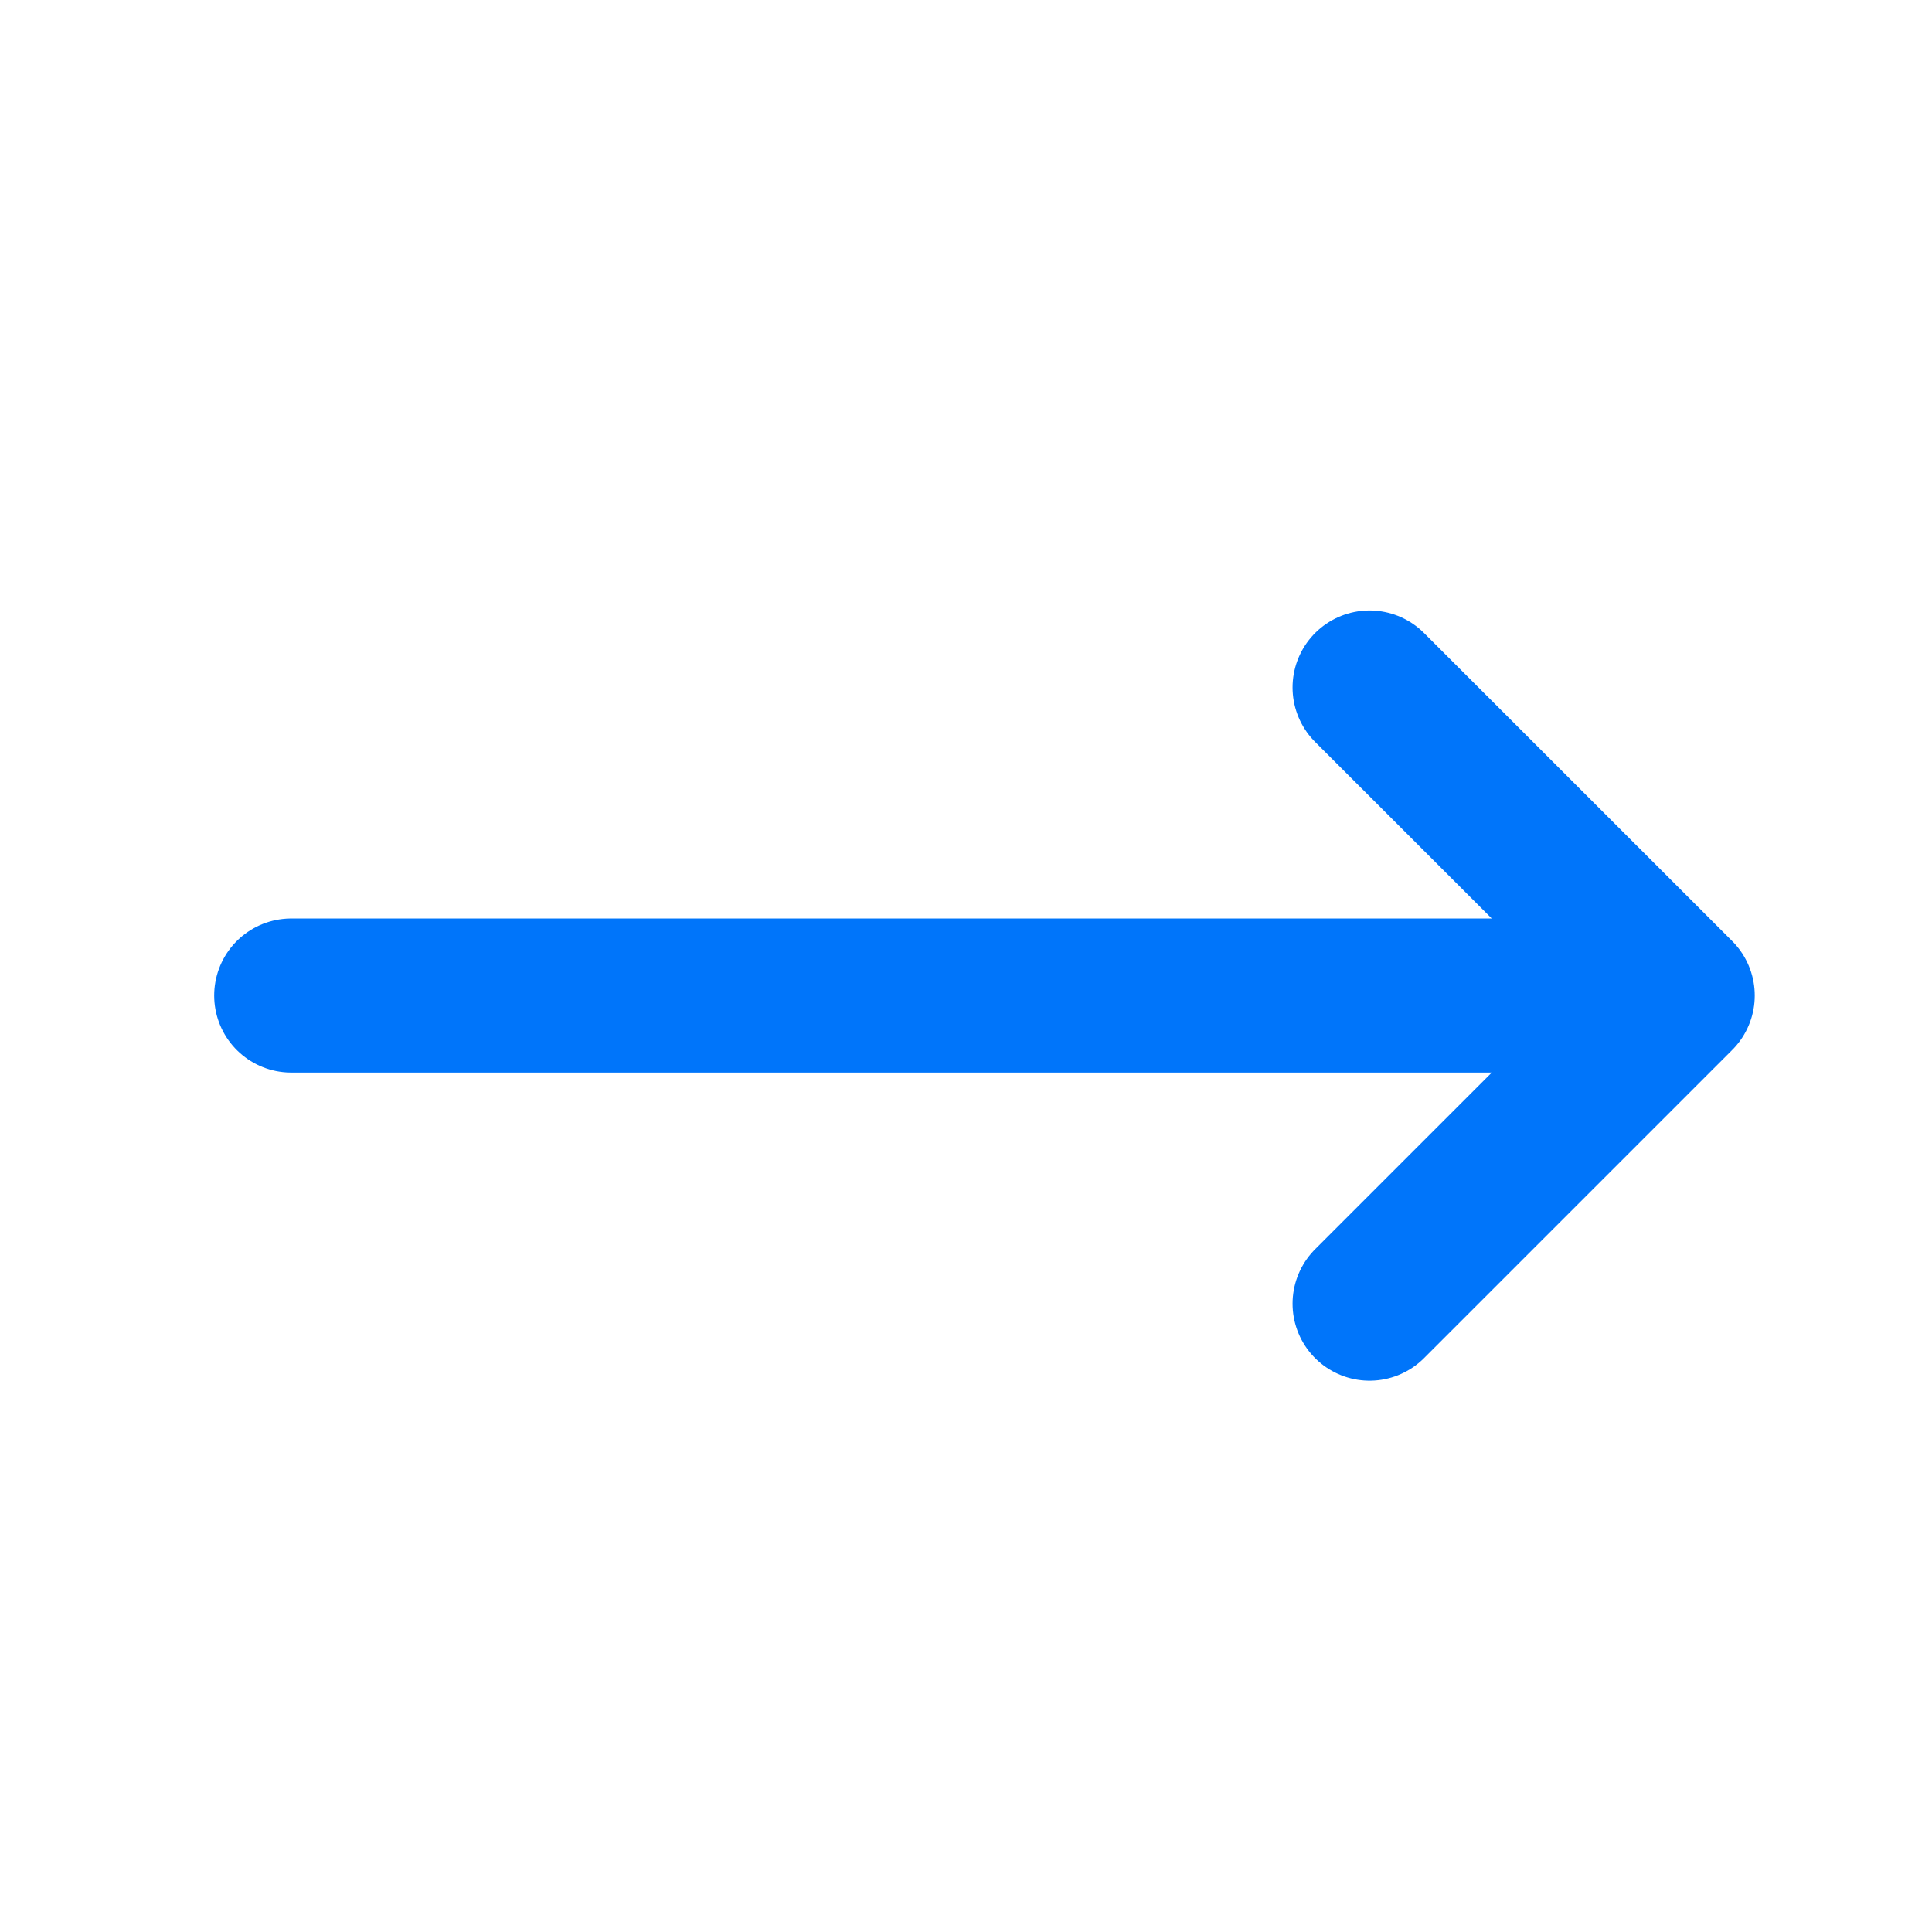
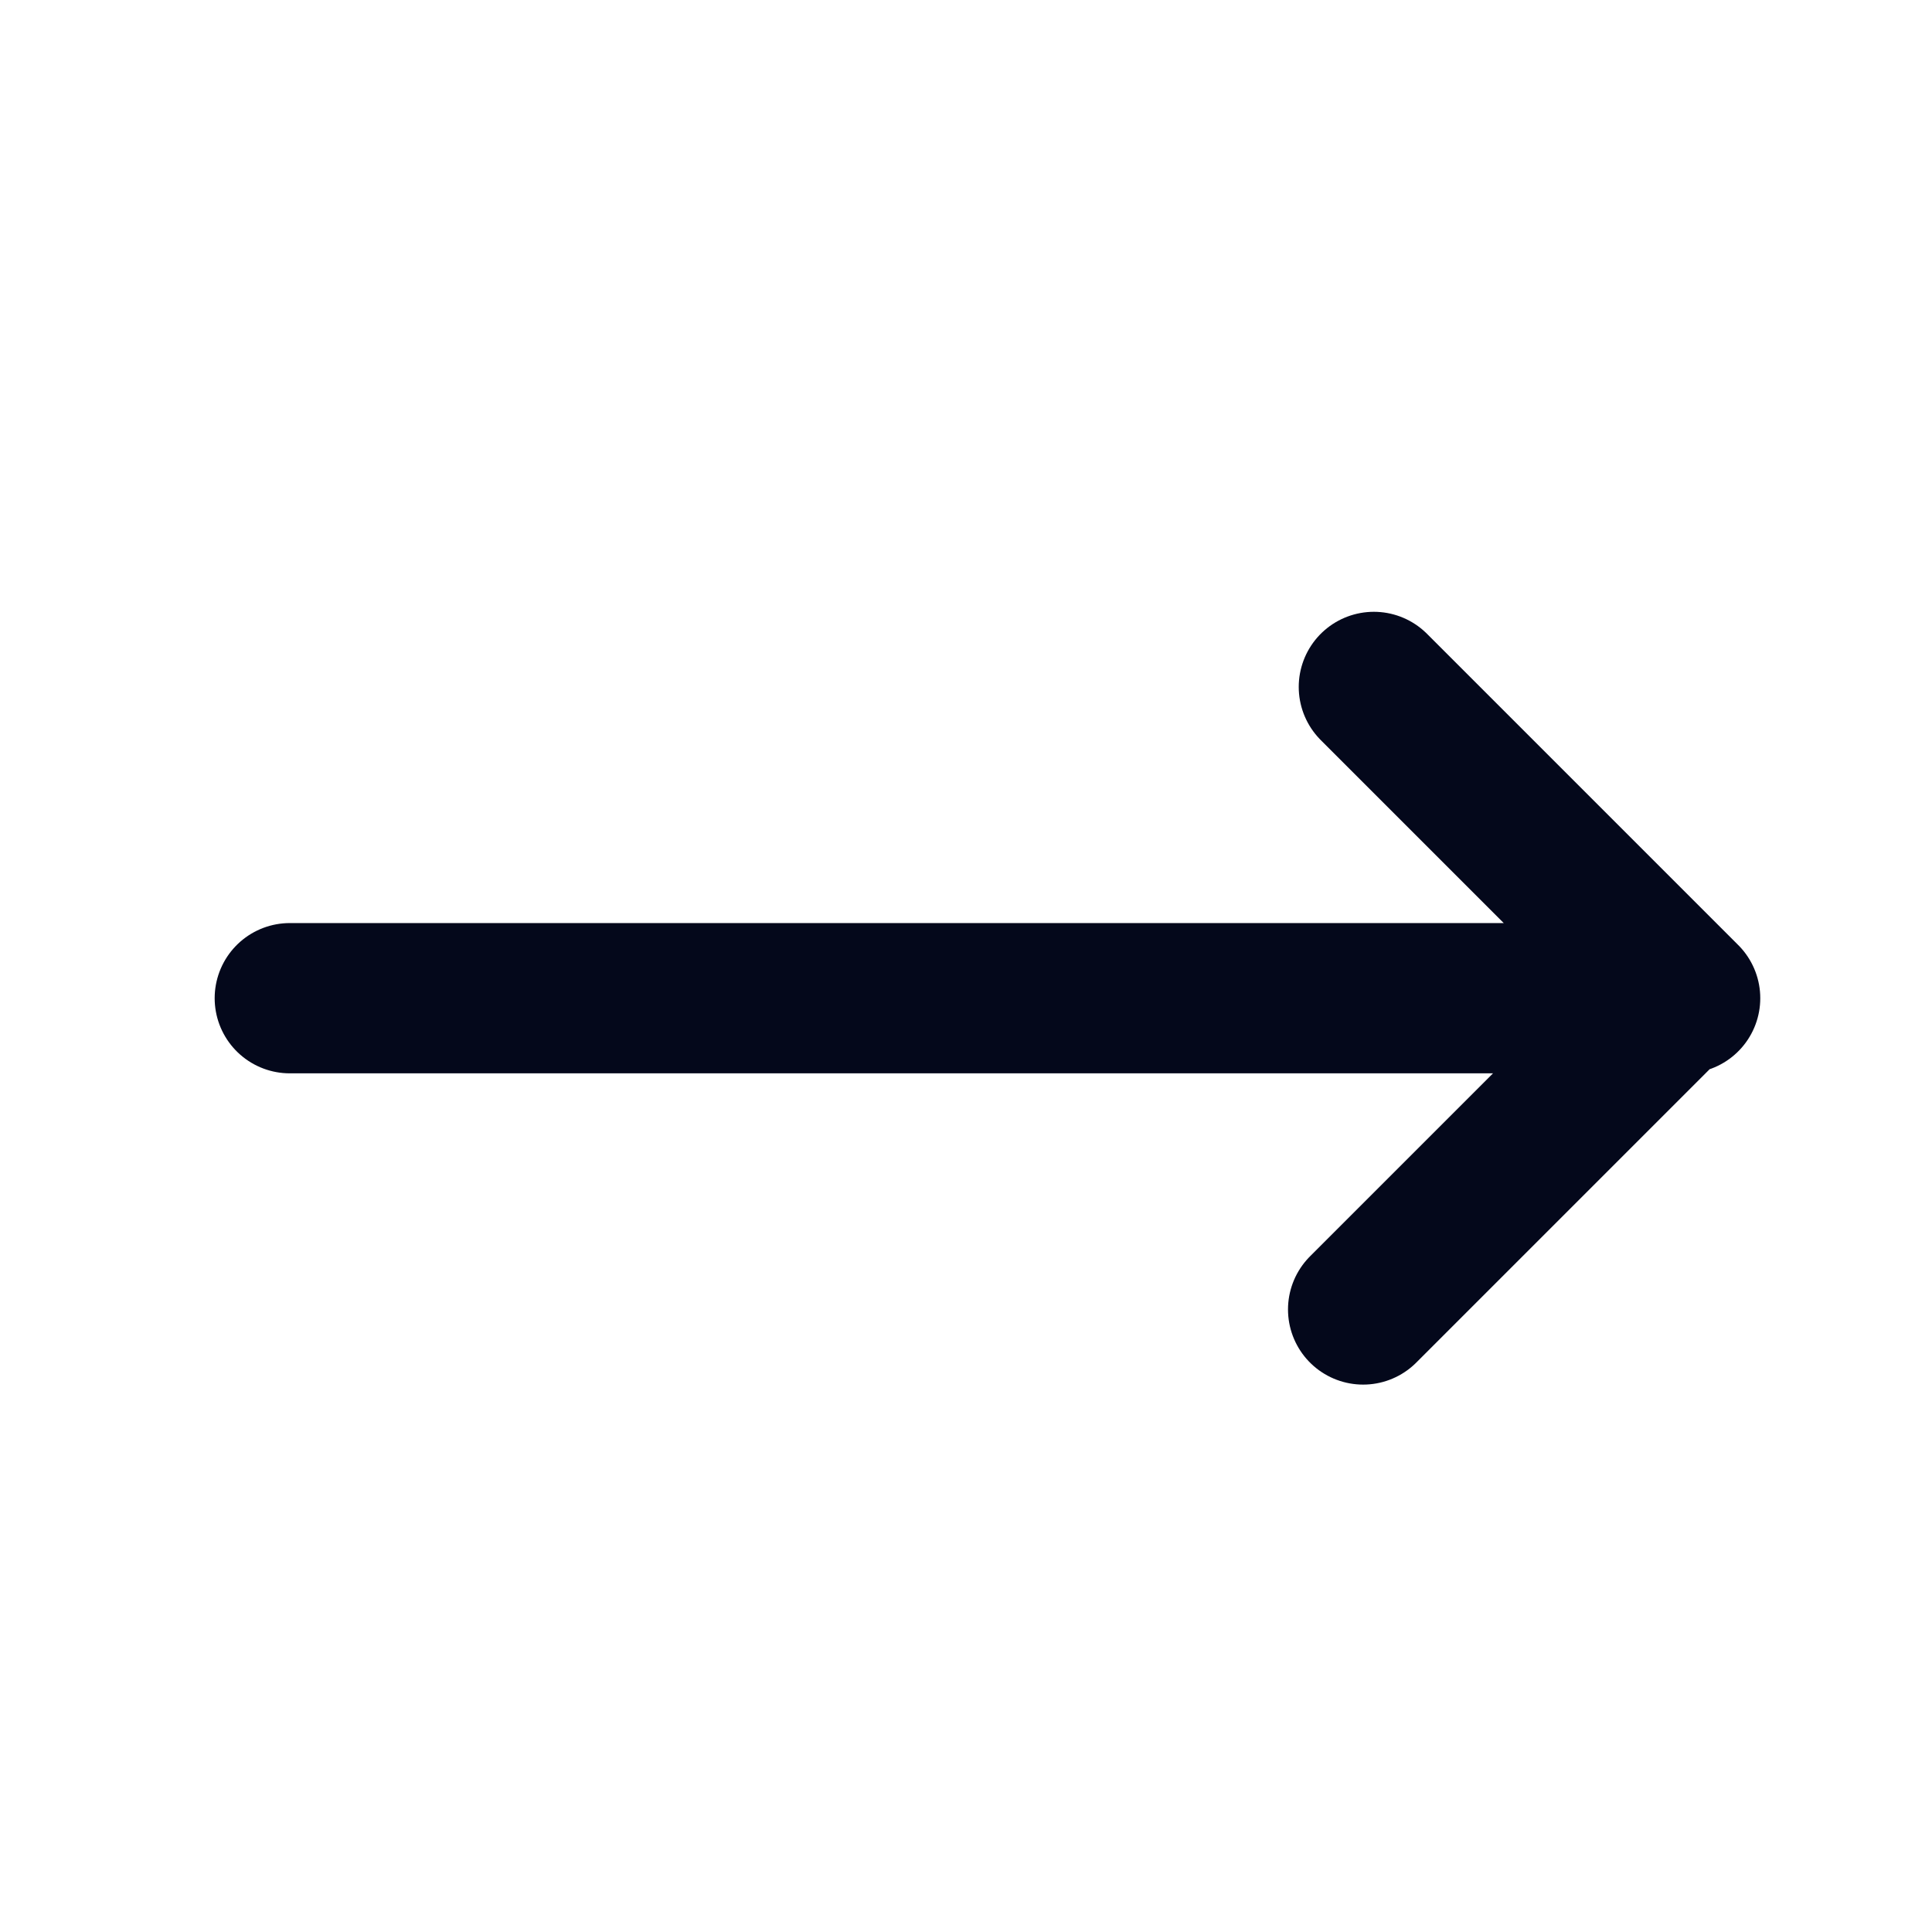
- <svg xmlns="http://www.w3.org/2000/svg" width="18" height="18" viewBox="0 0 18 18" fill="none">
-   <path d="M12.76 6.405L15.631 9.275M15.631 9.275L12.76 12.146M15.631 9.275L2.713 9.275" stroke="#0075FA" stroke-width="1.435" stroke-linecap="round" stroke-linejoin="round" />
+ <svg xmlns="http://www.w3.org/2000/svg" id="Livello_1" data-name="Livello 1" version="1.1" viewBox="0 0 18 18">
+   <defs>
+     <style>
+       .cls-1 {
+         fill: none;
+         stroke: #04081b;
+         stroke-linecap: round;
+         stroke-linejoin: round;
+         stroke-width: 1.4px;
+       }
+     </style>
+   </defs>
+   <path class="cls-1" d="M12.8,6.4l2.9,2.9M15.6,9.3l-2.9,2.9M15.6,9.3H2.7" />
</svg>
